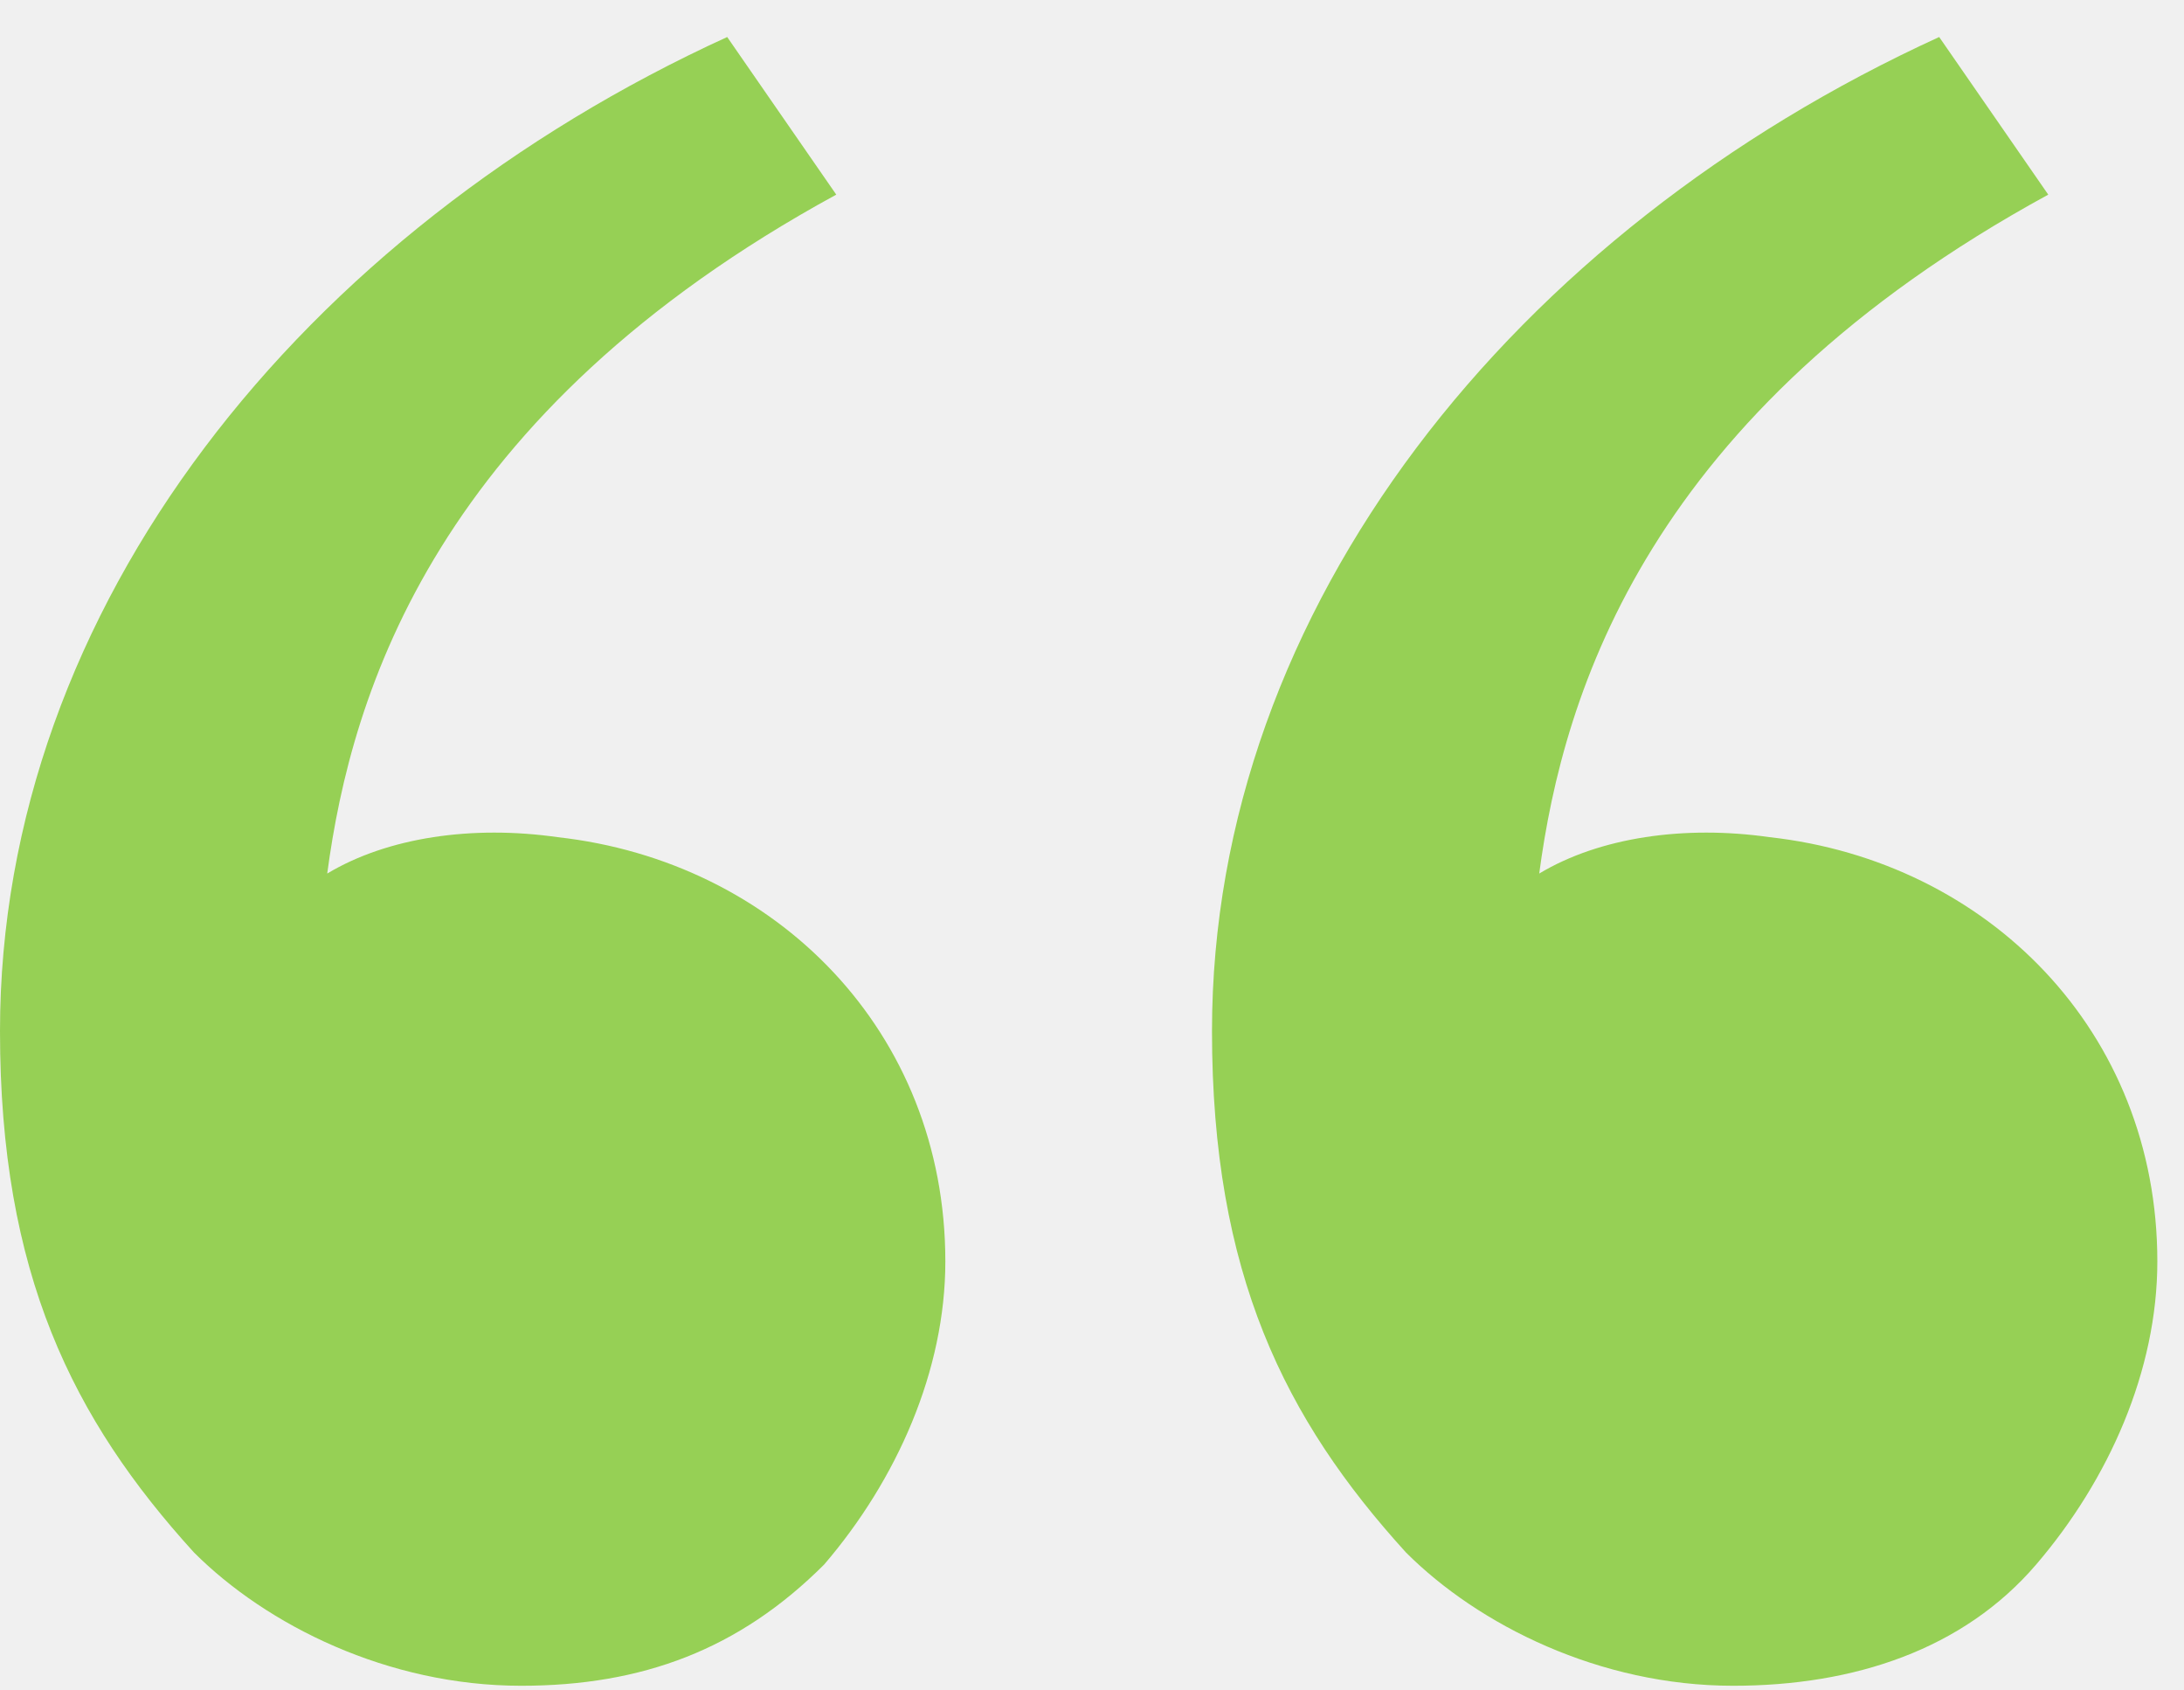
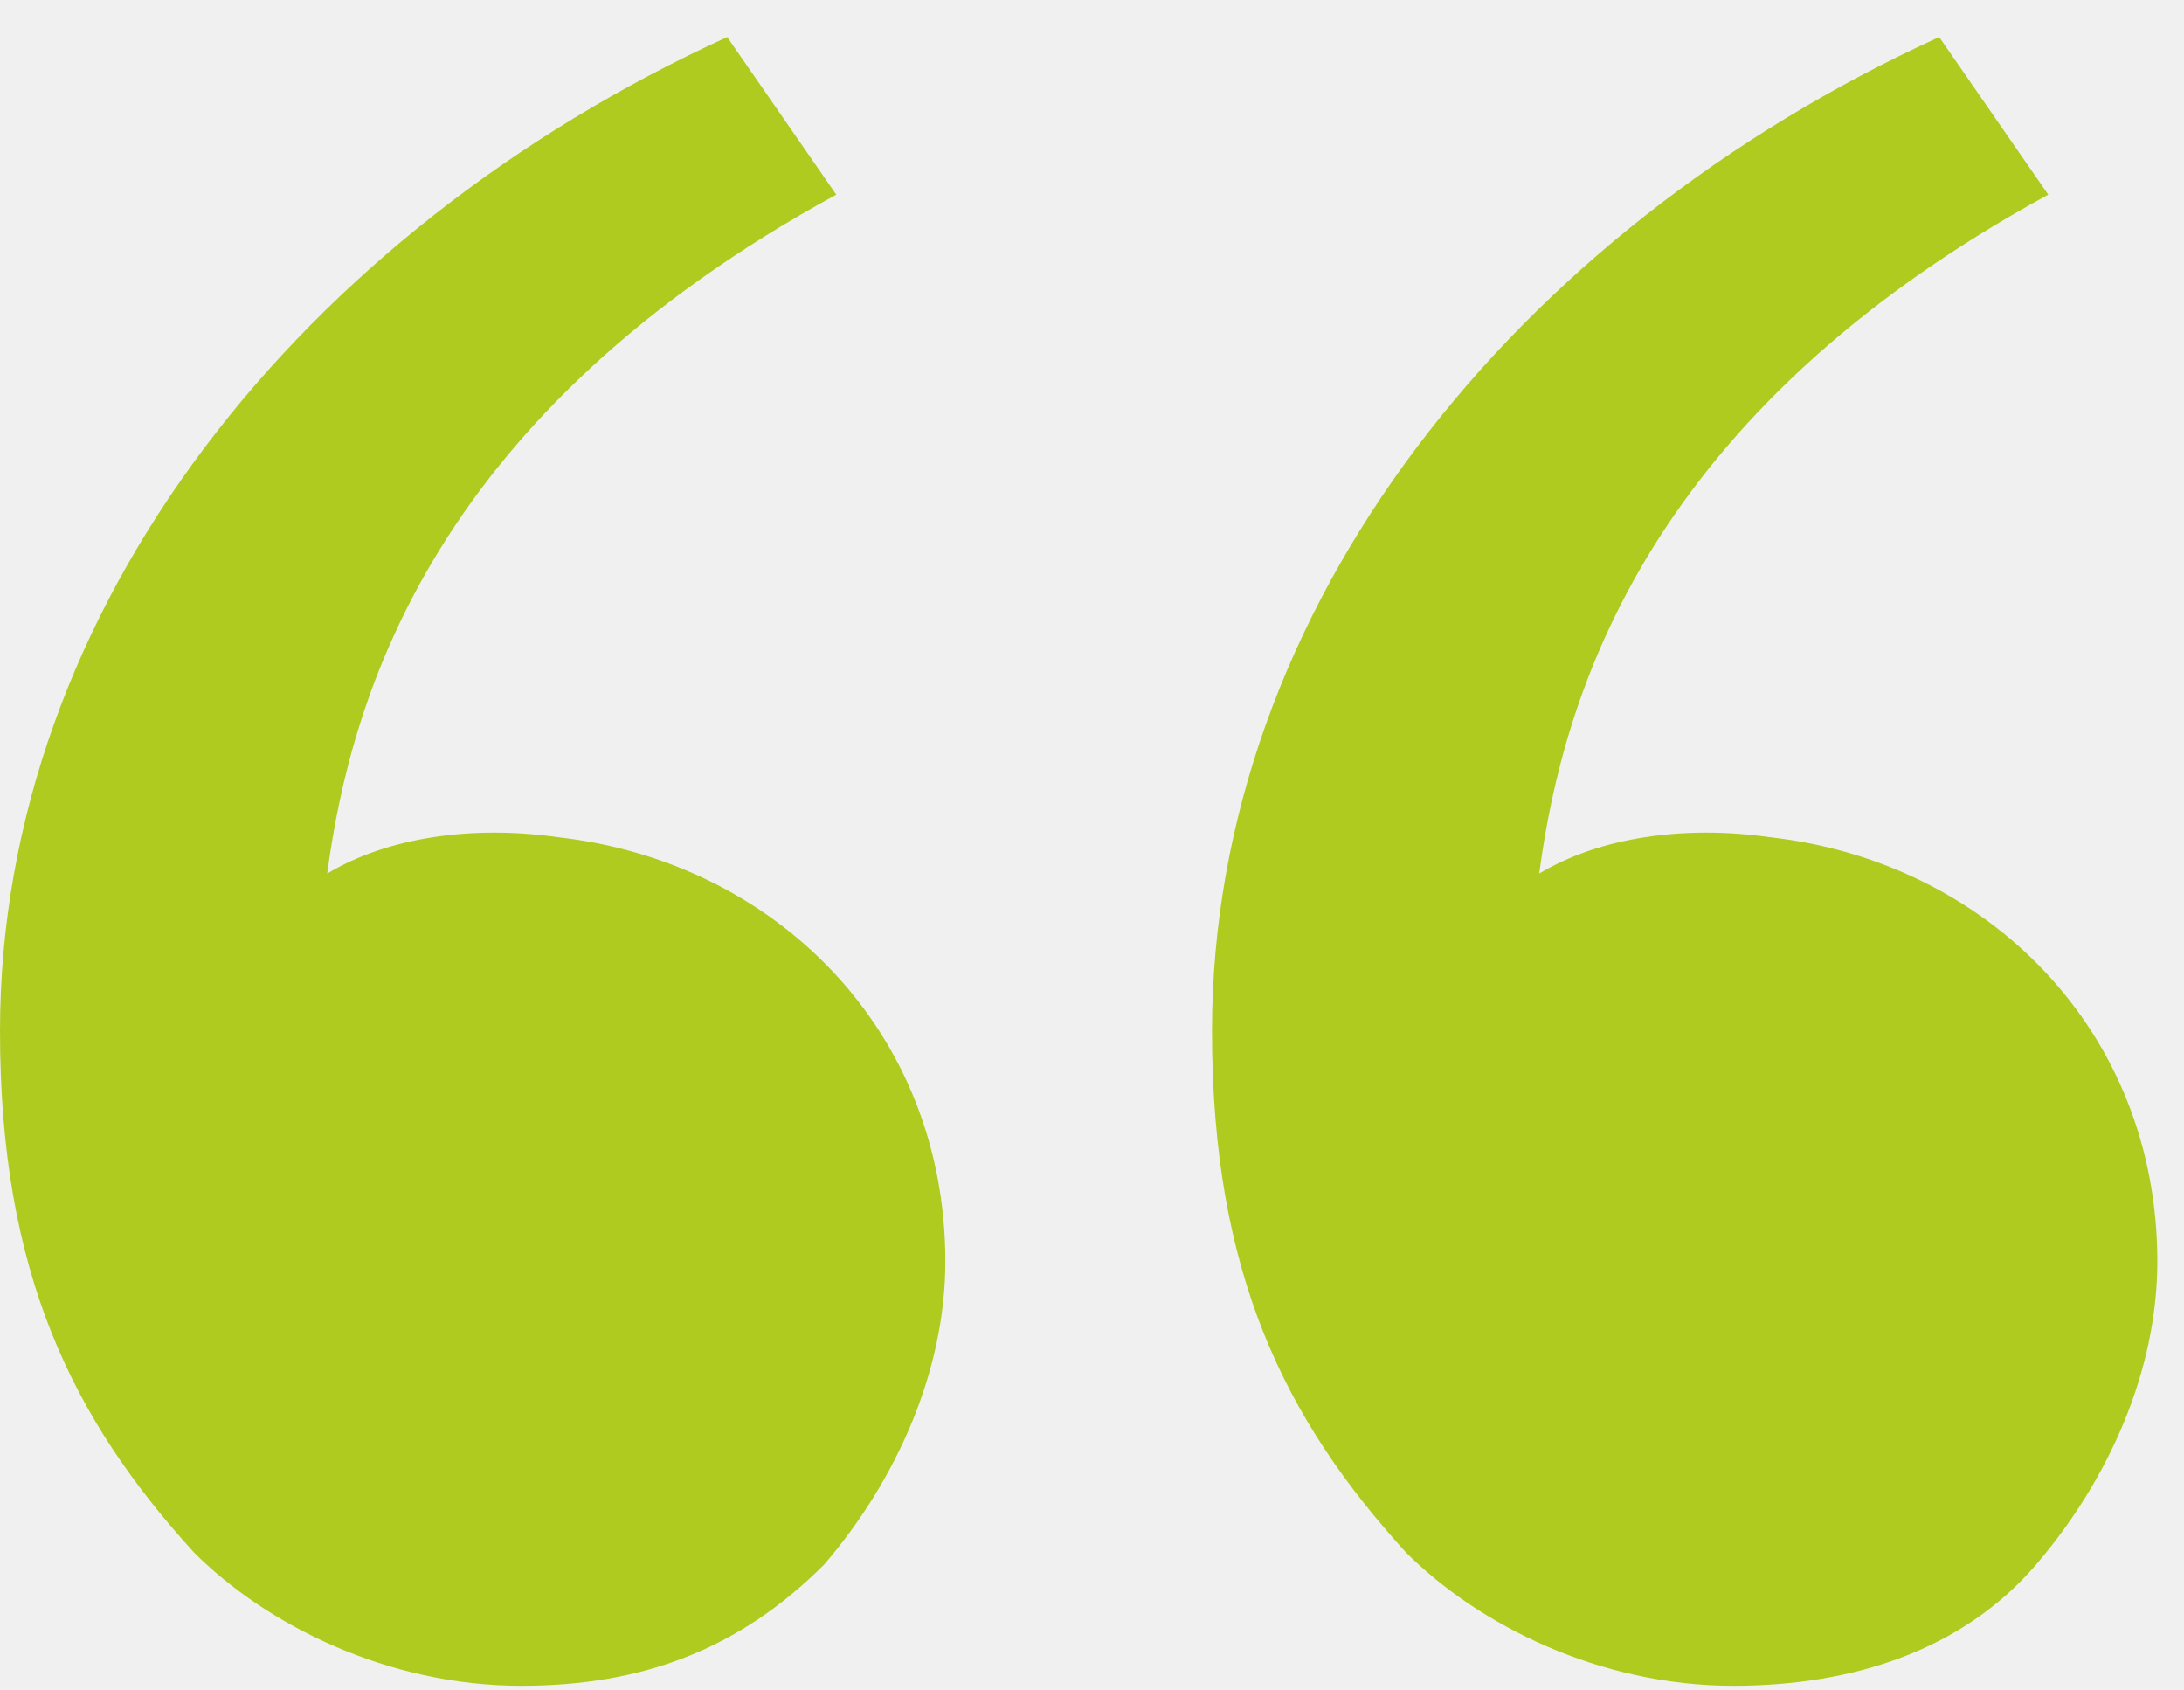
<svg xmlns="http://www.w3.org/2000/svg" width="53" height="41" viewBox="0 0 53 41" fill="none">
  <mask id="mask0_408_6" style="mask-type:luminance" maskUnits="userSpaceOnUse" x="0" y="0" width="53" height="41">
    <path d="M53 0H0V41H53V0Z" fill="white" />
  </mask>
  <g mask="url(#mask0_408_6)">
-     <path d="M4.706 37.663C1.765 34.428 0 30.898 0 25.016C0 14.722 7.353 5.604 17.647 0.898L20.294 4.722C10.588 10.016 8.529 16.781 7.941 21.193C9.412 20.31 11.471 20.016 13.529 20.31C18.823 20.898 22.941 25.016 22.941 30.604C22.941 33.251 21.765 35.898 20 37.957C17.941 40.016 15.588 40.898 12.647 40.898C9.412 40.898 6.471 39.428 4.706 37.663ZM34.118 37.663C31.177 34.428 29.412 30.898 29.412 25.016C29.412 14.722 36.765 5.604 47.059 0.898L49.706 4.722C40 10.016 37.941 16.781 37.353 21.193C38.824 20.31 40.882 20.016 42.941 20.31C48.235 20.898 52.353 25.016 52.353 30.604C52.353 33.251 51.176 35.898 49.412 37.957C47.647 40.016 45 40.898 42.059 40.898C38.824 40.898 35.882 39.428 34.118 37.663Z" fill="#96D055" />
+     <path d="M4.706 37.663C1.765 34.428 0 30.898 0 25.016C0 14.722 7.353 5.604 17.647 0.898L20.294 4.722C10.588 10.016 8.529 16.781 7.941 21.193C9.412 20.31 11.471 20.016 13.529 20.31C18.823 20.898 22.941 25.016 22.941 30.604C22.941 33.251 21.765 35.898 20 37.957C17.941 40.016 15.588 40.898 12.647 40.898C9.412 40.898 6.471 39.428 4.706 37.663ZM34.118 37.663C31.177 34.428 29.412 30.898 29.412 25.016C29.412 14.722 36.765 5.604 47.059 0.898L49.706 4.722C40 10.016 37.941 16.781 37.353 21.193C38.824 20.31 40.882 20.016 42.941 20.31C48.235 20.898 52.353 25.016 52.353 30.604C52.353 33.251 51.176 35.898 49.412 37.957C47.647 40.016 45 40.898 42.059 40.898C38.824 40.898 35.882 39.428 34.118 37.663Z" fill="#afcb1f" />
  </g>
</svg>
